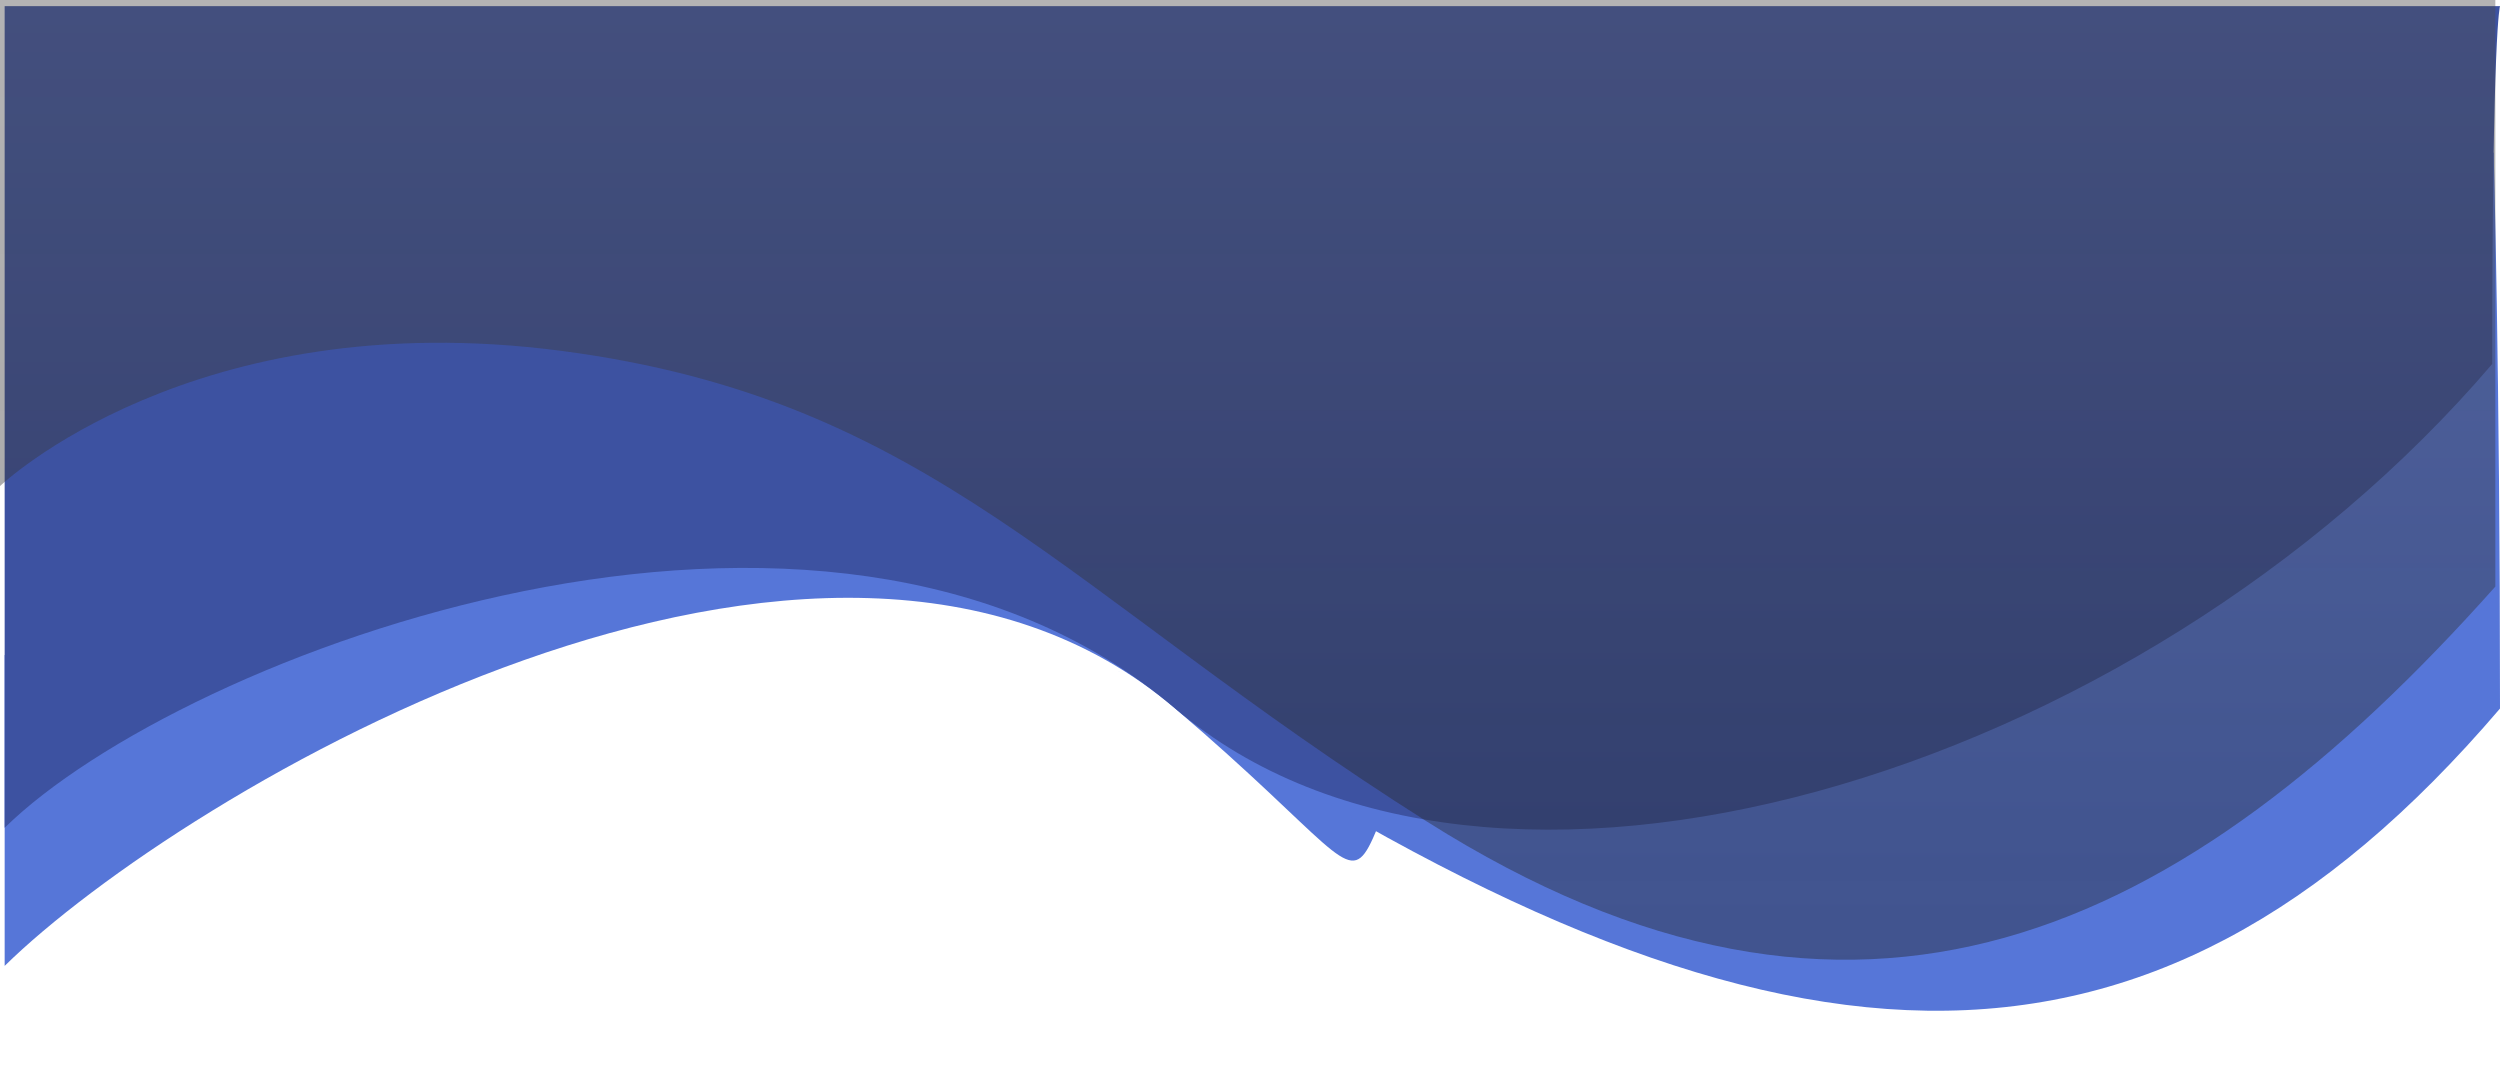
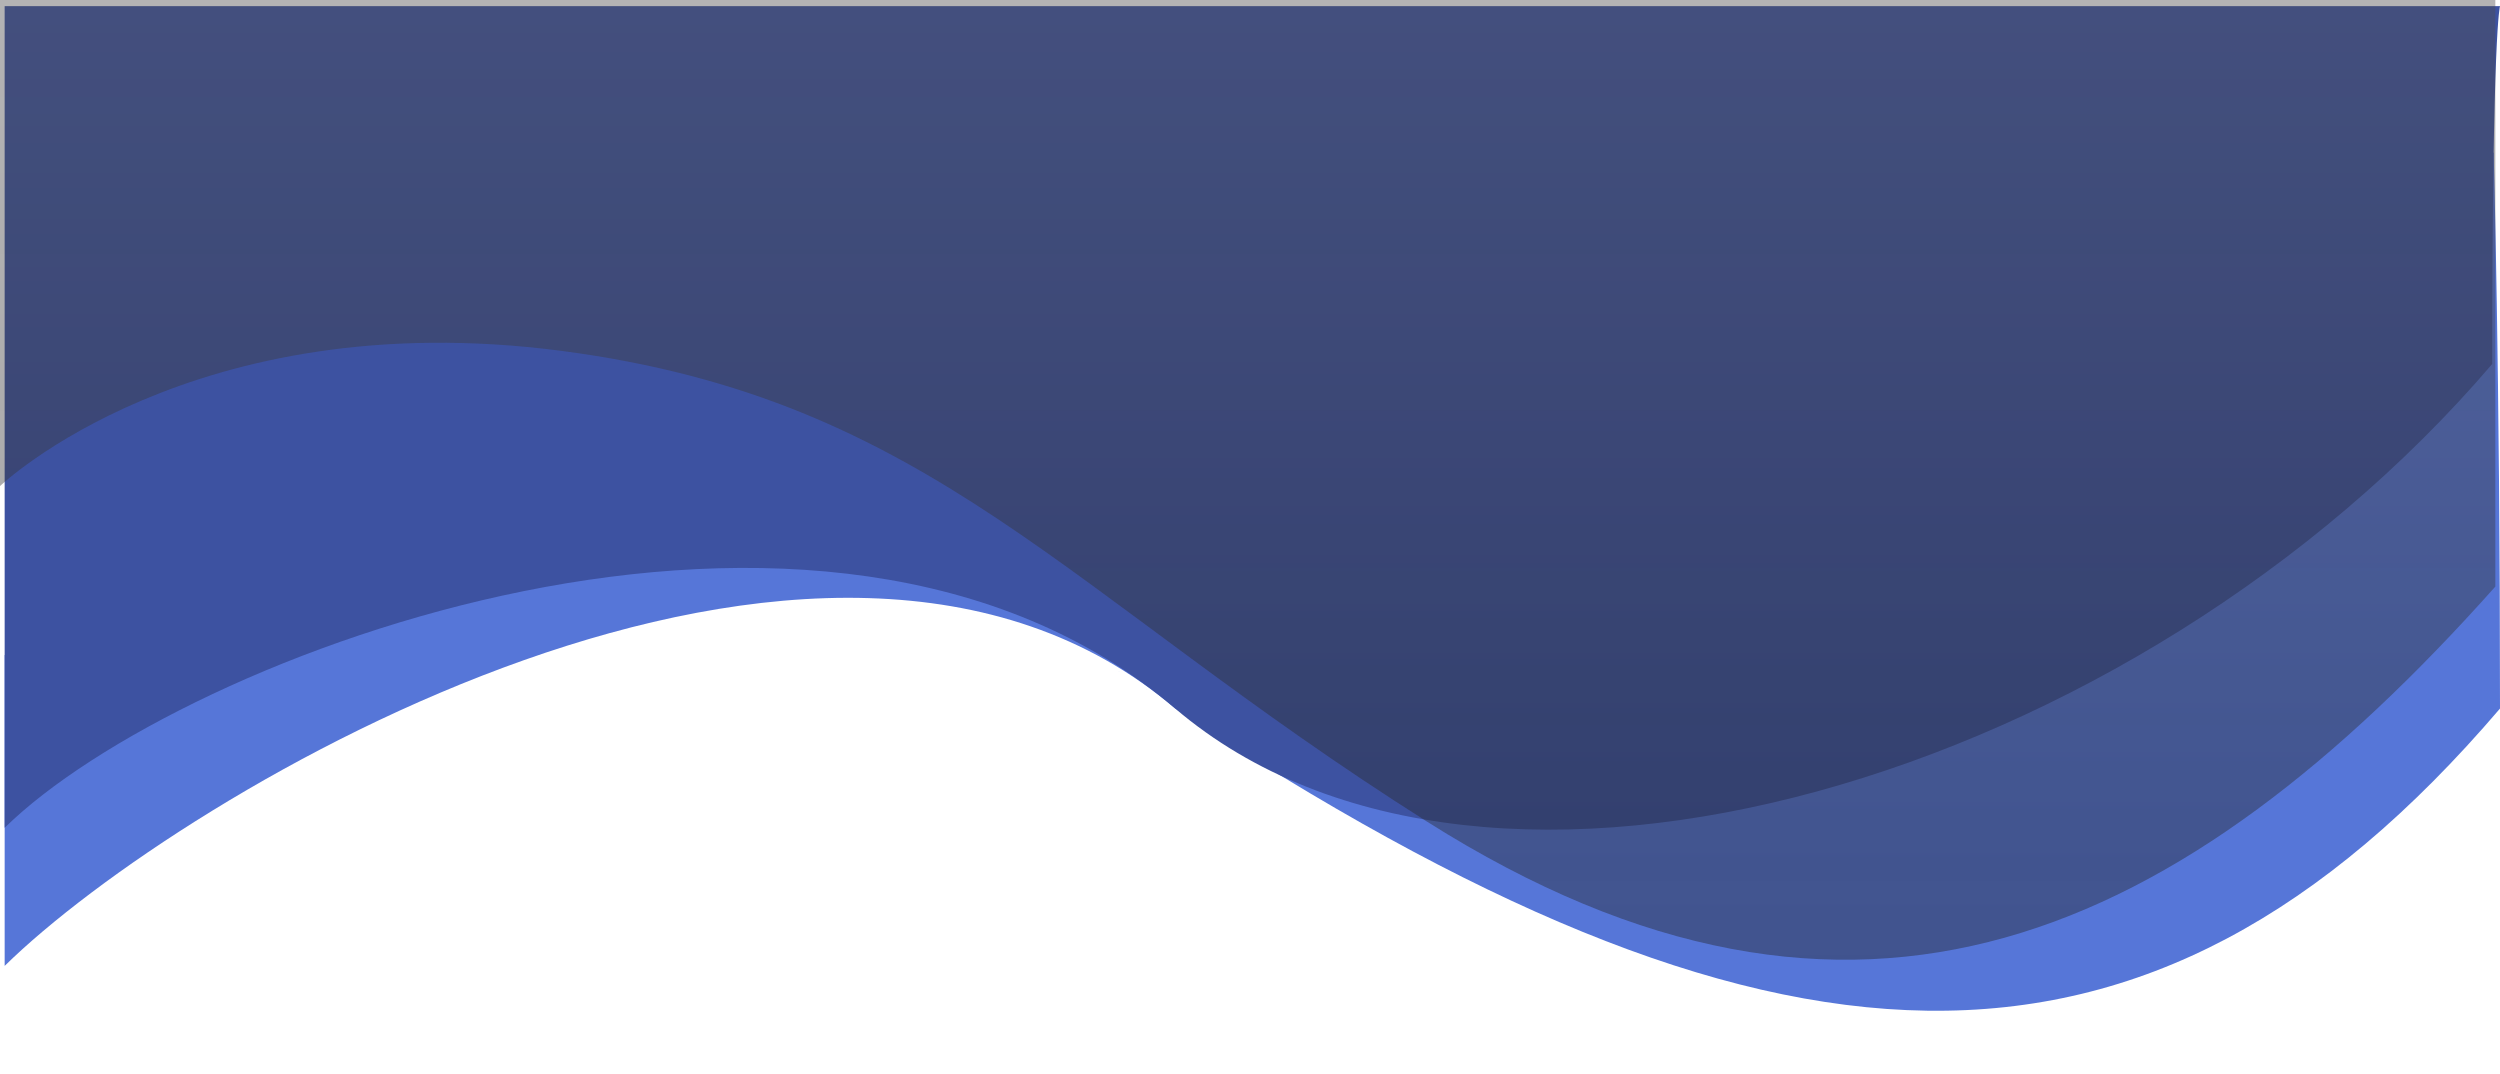
<svg xmlns="http://www.w3.org/2000/svg" version="1.1" x="0px" y="0px" width="1442.688px" height="619.416px" viewBox="-2133.571 94.017 1442.688 619.416" enable-background="new -2133.571 94.017 1442.688 619.416" xml:space="preserve">
  <g id="backgrounds">
</g>
  <g id="Layer_1">
    <g display="none">
      <circle display="inline" fill="none" stroke="#F06490" stroke-width="3" cx="-15" cy="-411.626" r="740" />
    </g>
    <circle fill="none" stroke="#F06490" stroke-width="3" cx="-12.312" cy="-409.369" r="740" />
    <g>
-       <path fill="#5676D8" d="M-2130.883,651.41c101.5-99.673,472.5-321.345,675.5-148.51c179.711,153.007,37.5,104.597,242-134.834    c0-193.5-212.072,2-212.072,2l-705.428,101.971C-2130.883,472.036-2130.883,519.053-2130.883,651.41z" />
+       <path fill="#5676D8" d="M-2130.883,651.41c101.5-99.673,472.5-321.345,675.5-148.51c259.883-9.4,37.5,104.597,242-134.834    c0-193.5-212.072,2-212.072,2l-705.428,101.971C-2130.883,472.036-2130.883,519.053-2130.883,651.41z" />
      <path fill="#5676D8" d="M-1455.383,502.9c342,225.547,560,239.432,764.5,0c0-193.5-3.668-320.868-3.668-320.868L-1455.383,502.9    C-1455.383,502.9-1677.95,356.118-1455.383,502.9z" />
      <path fill="#3D52A1" d="M-2130.883,571.708c101.5-99.673,472.5-241.644,675.5-68.809c179.711,153.007,555.5,40.597,760-198.835    c0-193.5,4.5-206.5,4.5-206.5h-1440C-2130.883,97.565-2130.883,439.352-2130.883,571.708z" />
      <line fill="none" x1="-977.096" y1="571.708" x2="-977.096" y2="950.565" />
      <linearGradient id="SVGID_1_" gradientUnits="userSpaceOnUse" x1="-1413.571" y1="647.862" x2="-1413.571" y2="94.017">
        <stop offset="0" style="stop-color:#1F1F1F;stop-opacity:0.4" />
        <stop offset="1" style="stop-color:#4D4C4E;stop-opacity:0.424" />
        <stop offset="1" style="stop-color:#FFFFFF" />
      </linearGradient>
      <path fill="url(#SVGID_1_)" d="M-2133.571,374.517c0,0,110.77-106,324.135-78s290.297,139.5,499.365,271.644    c247.98,156.738,436,66.908,616.5-135.644c0-193.5,0-338.5,0-338.5h-1440V374.517z" />
    </g>
  </g>
</svg>
